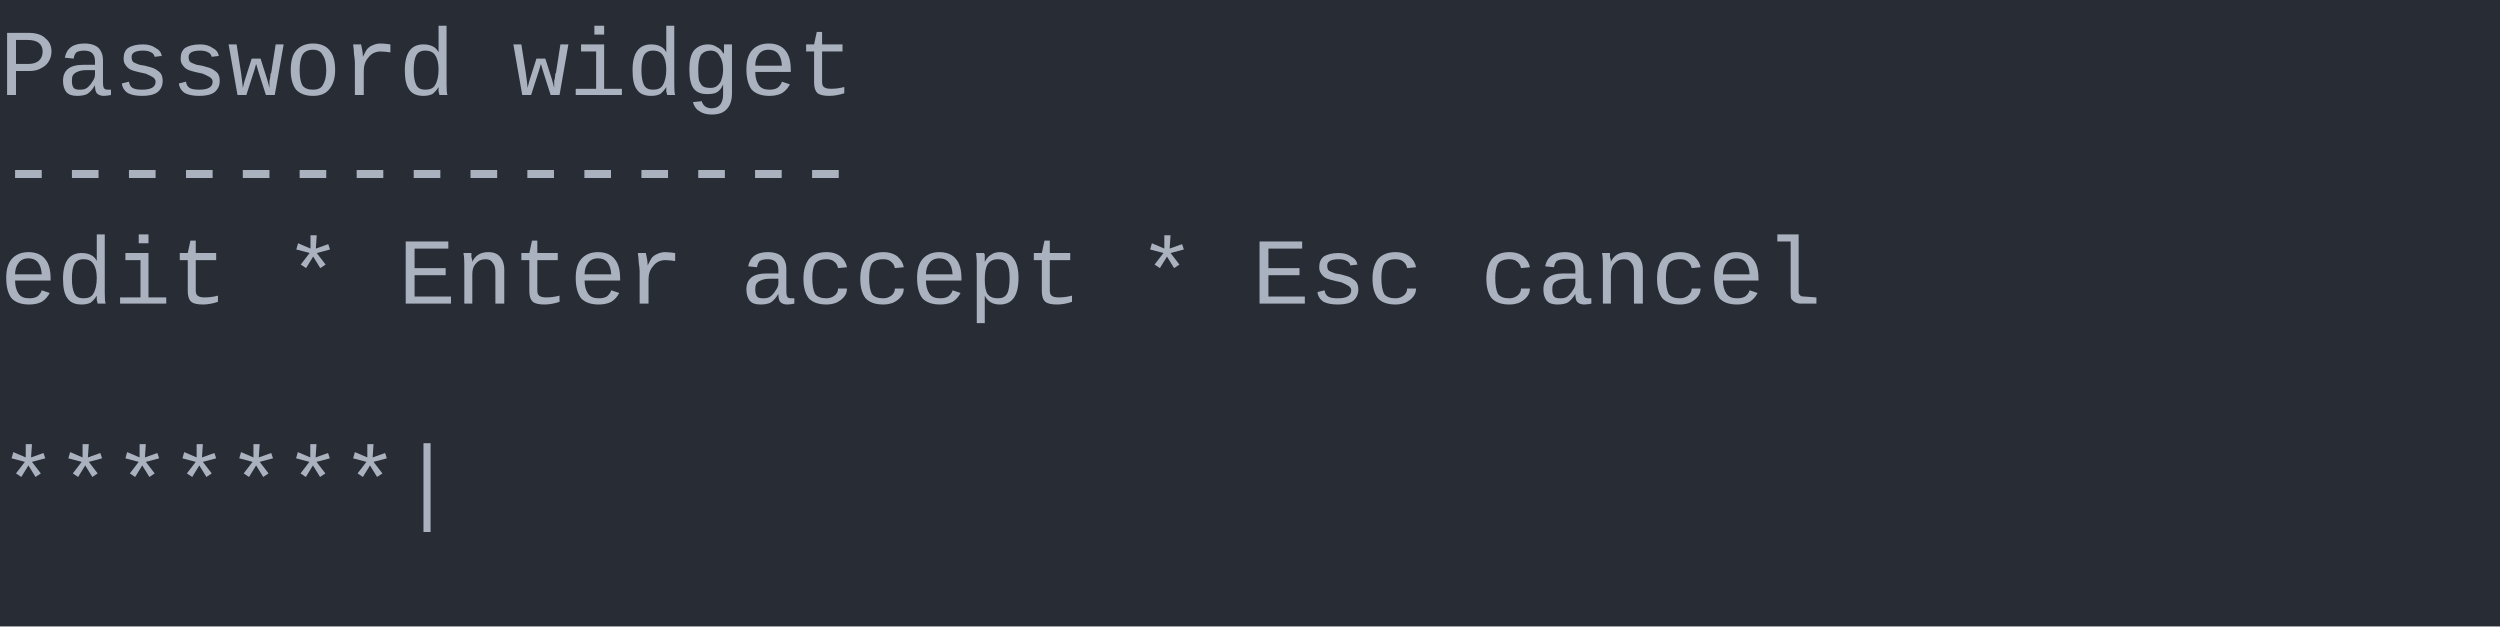
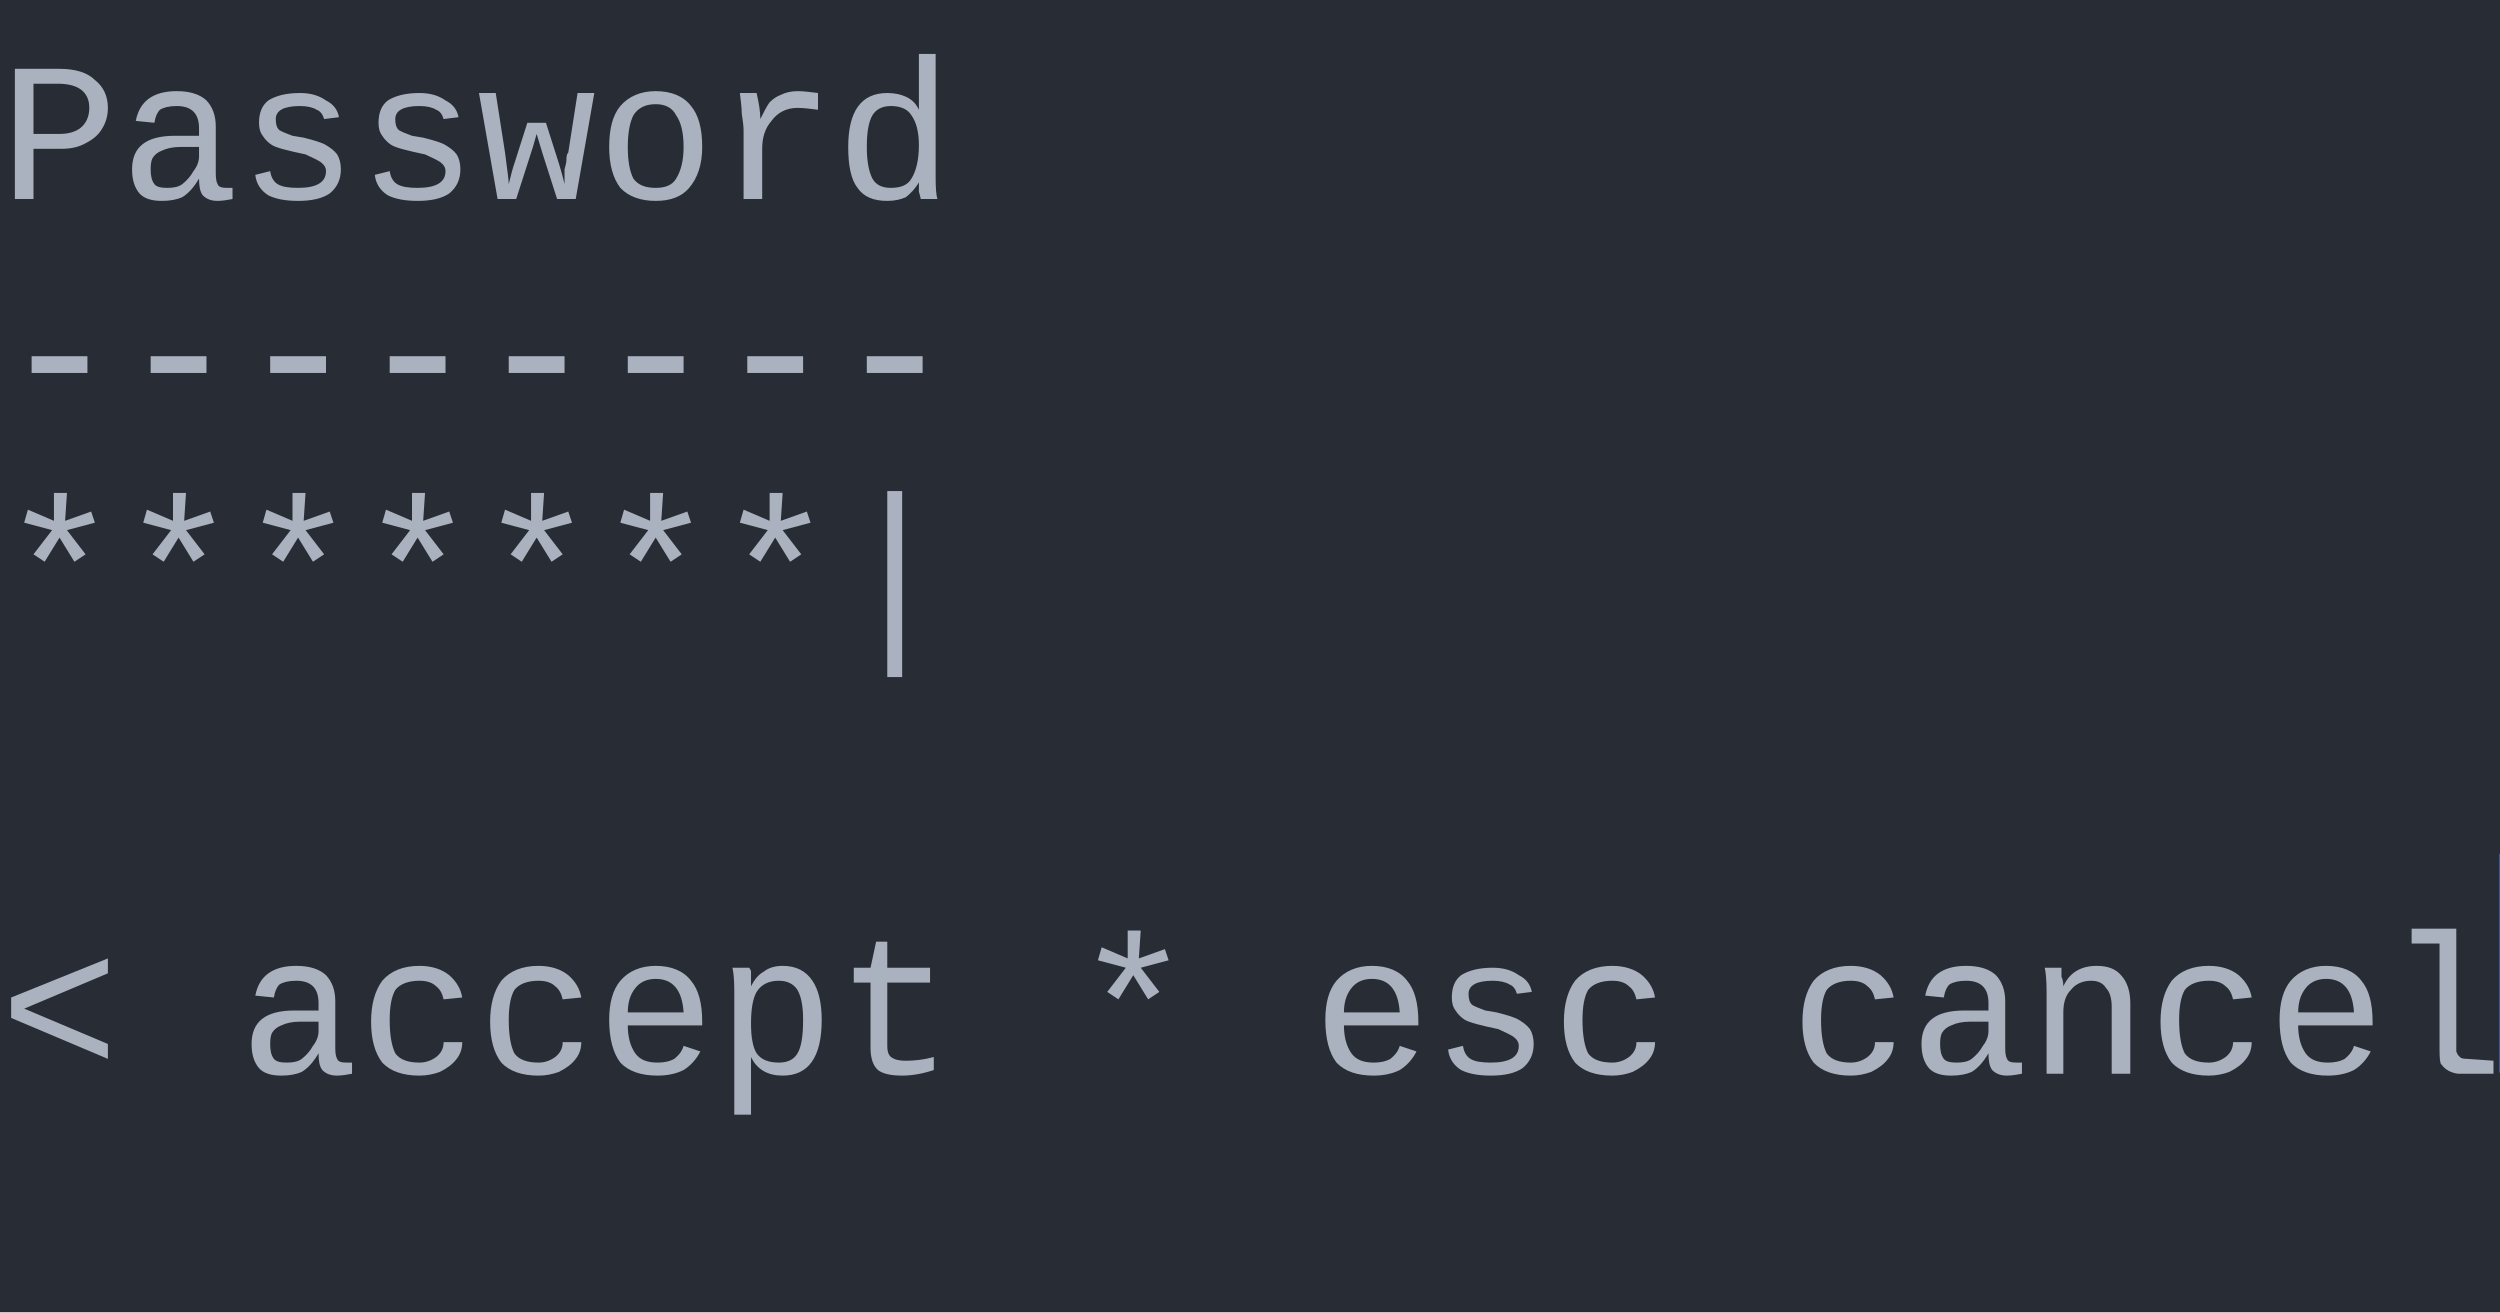
- <svg xmlns="http://www.w3.org/2000/svg" xmlns:xlink="http://www.w3.org/1999/xlink" width="440" height="110.22">
-   <rect width="440" height="110.22" rx="0" ry="0" class="a" />
-   <svg height="110.22" viewBox="0 0 44 11.022" width="440">
-     <style>.a{fill:rgb(40,44,52)}.b{font-family:Consolas,"Courier New",Courier,"Liberation Mono",monospace}.c{fill:transparent}.d{fill:rgb(171,178,191);white-space:pre}</style>
+ <svg xmlns="http://www.w3.org/2000/svg" xmlns:xlink="http://www.w3.org/1999/xlink" width="210" height="110.22">
+   <rect width="210" height="110.22" rx="0" ry="0" class="a" />
+   <svg height="110.22" viewBox="0 0 21 11.022" width="210">
+     <style>.a{fill:rgb(40,44,52)}.b{font-family:Consolas,"Courier New",Courier,"Liberation Mono",monospace}.c{fill:transparent}.d{fill:rgb(82,139,255)}.e{fill:rgb(171,178,191);white-space:pre}</style>
    <g font-family="Consolas, &quot;Courier New&quot;, Courier, &quot;Liberation Mono&quot;, monospace" font-size="1.67" class="b">
      <defs>
        <symbol id="a">
-           <rect height="6" width="44" x="0" y="0" class="c" />
+           <rect height="6" width="21" x="0" y="0" class="c" />
+         </symbol>
+         <symbol id="b">
+           <rect height="1.837" width="1.102" class="d" />
        </symbol>
      </defs>
-       <rect height="11.022" width="44" class="a" />
-       <svg x="0" y="0" width="44">
+       <rect height="11.022" width="21" class="a" />
+       <svg x="0" y="0" width="21">
        <svg x="0">
          <use xlink:href="#a" />
-           <text x="0" y="1.67" class="d">Password</text>
-           <text x="9.018" y="1.67" class="d">widget</text>
-           <text x="0" y="3.507" class="d">---------------</text>
-           <text x="0" y="5.344" class="d">edit</text>
-           <text x="5.01" y="5.344" class="d">*</text>
-           <text x="7.014" y="5.344" class="d">Enter</text>
-           <text x="13.026" y="5.344" class="d">accept</text>
-           <text x="20.04" y="5.344" class="d">*</text>
-           <text x="22.044" y="5.344" class="d">Esc</text>
-           <text x="26.052" y="5.344" class="d">cancel</text>
-           <text x="0" y="9.018" class="d">*******|</text>
+           <use xlink:href="#b" x="20.996" y="7.173" />
+           <text x="0" y="1.67" class="e">Password</text>
+           <text x="0" y="3.507" class="e">--------</text>
+           <text x="0" y="5.344" class="e">*******|</text>
+           <text x="0" y="9.018" class="e">&lt;</text>
+           <text x="2.004" y="9.018" class="e">accept</text>
+           <text x="9.018" y="9.018" class="e">*</text>
+           <text x="11.022" y="9.018" class="e">esc</text>
+           <text x="15.03" y="9.018" class="e">cancel</text>
        </svg>
      </svg>
    </g>
  </svg>
</svg>
